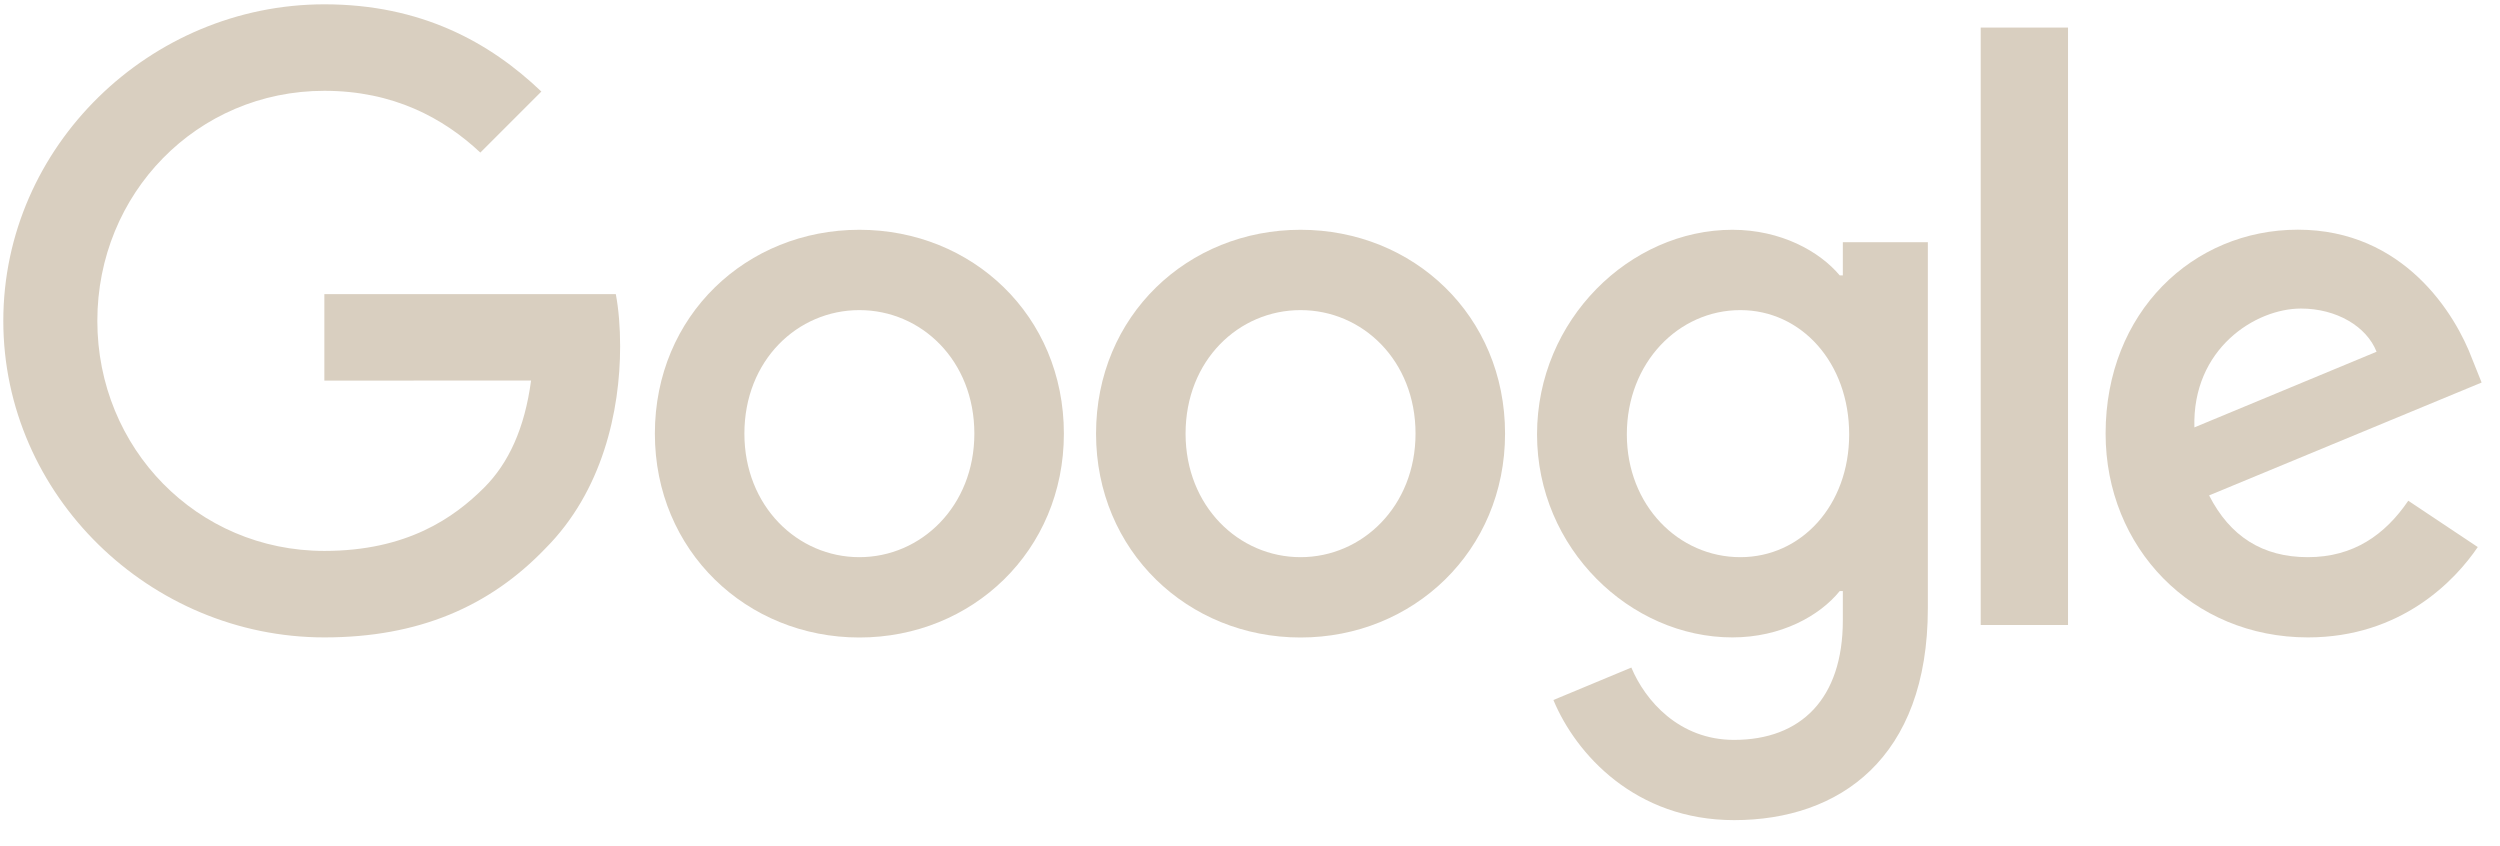
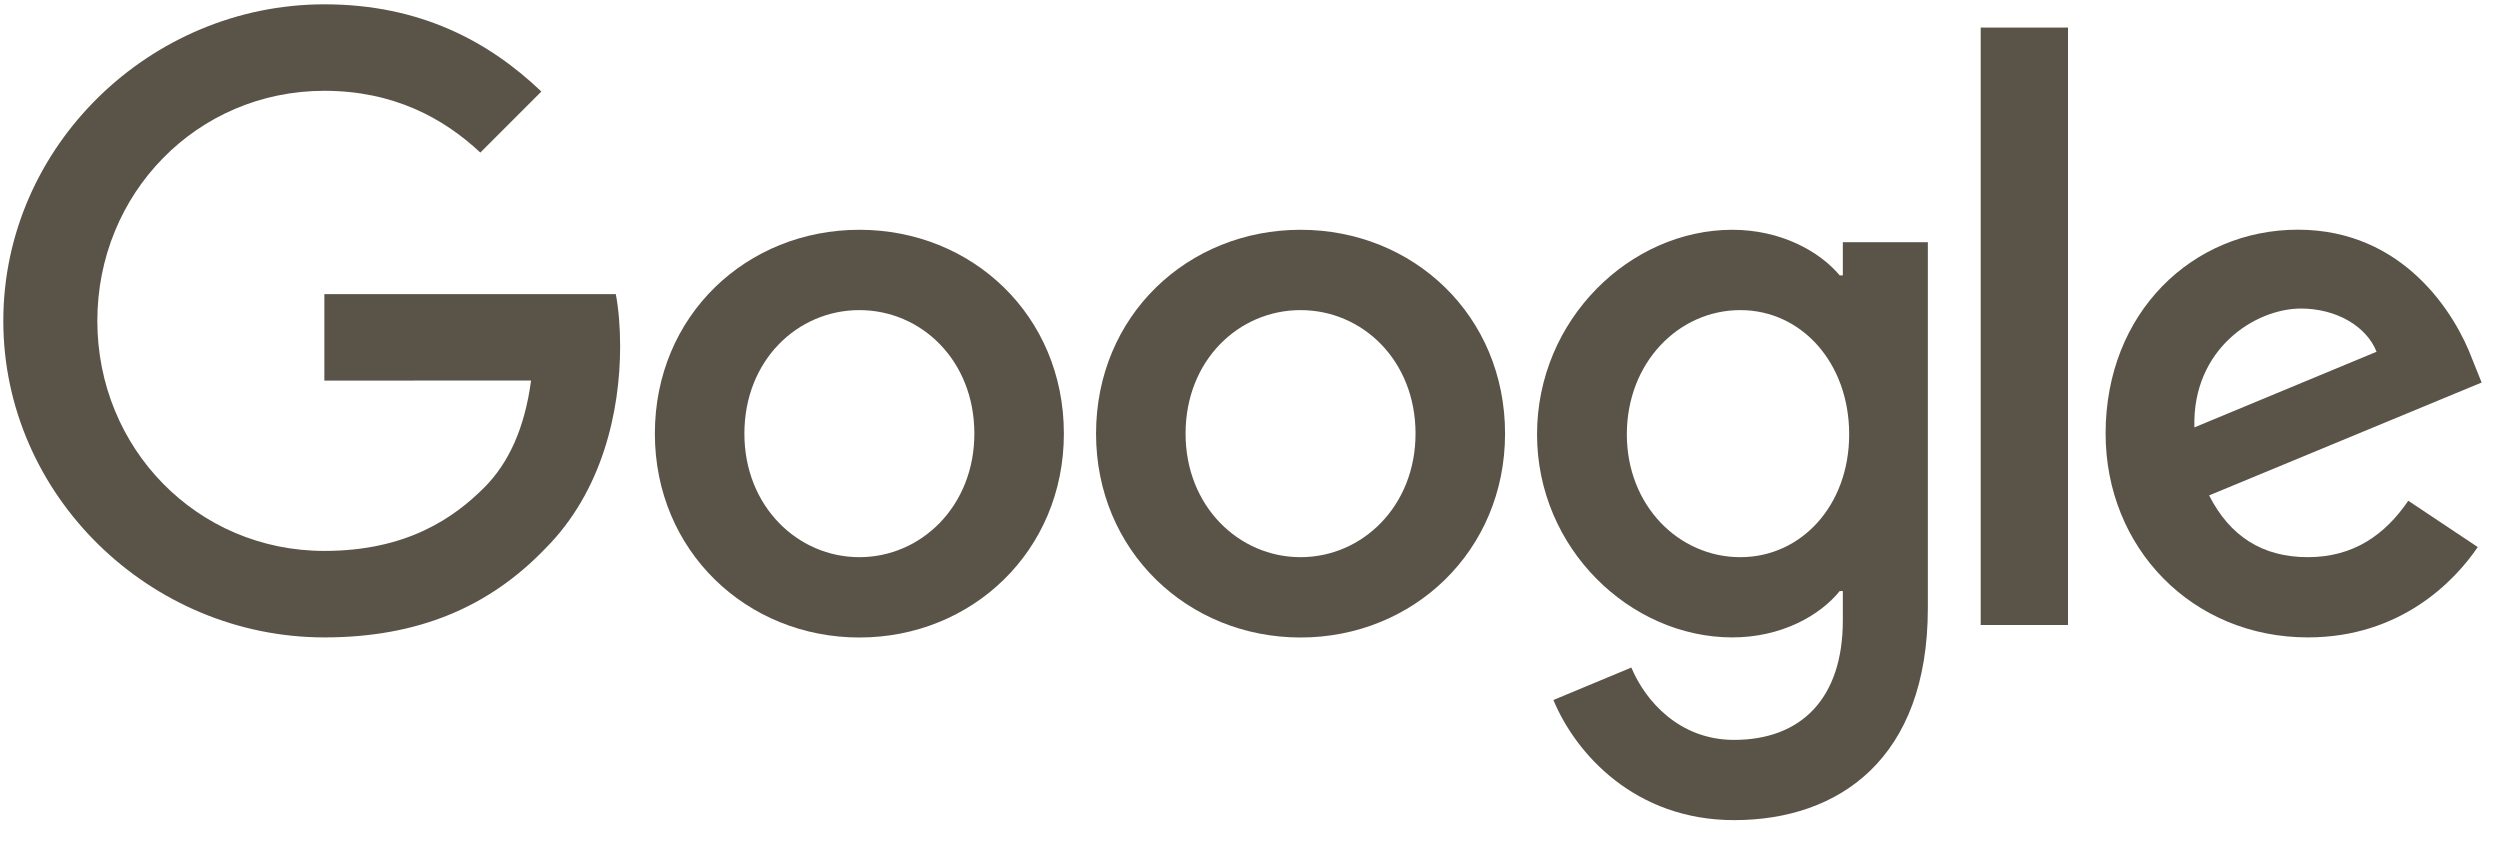
<svg xmlns="http://www.w3.org/2000/svg" viewBox="0 0 272 92" width="272" height="92">
-   <path fill="#D9CFC0" d="M115.75 47.18c0 12.77-9.99 22.18-22.25 22.18s-22.25-9.41-22.25-22.18C71.25 34.32 81.24 25 93.5 25s22.25 9.32 22.25 22.18zm-9.74 0c0-7.98-5.79-13.44-12.51-13.44S80.99 39.2 80.99 47.18c0 7.9 5.79 13.44 12.51 13.44s12.51-5.55 12.51-13.44z" />
-   <path fill="#D9CFC0" d="M163.75 47.18c0 12.77-9.99 22.18-22.25 22.18s-22.25-9.41-22.25-22.18c0-12.85 9.99-22.18 22.25-22.18s22.25 9.32 22.25 22.18zm-9.74 0c0-7.98-5.79-13.44-12.51-13.44s-12.51 5.46-12.51 13.44c0 7.9 5.79 13.44 12.51 13.44s12.51-5.55 12.51-13.44z" />
-   <path fill="#D9CFC0" d="M209.75 26.34v39.82c0 16.38-9.66 23.07-21.08 23.07-10.75 0-17.22-7.19-19.66-13.07l8.48-3.53c1.51 3.61 5.21 7.87 11.17 7.87 7.31 0 11.84-4.51 11.84-13v-3.19h-.34c-2.18 2.69-6.38 5.04-11.68 5.04-11.09 0-21.25-9.66-21.25-22.09 0-12.52 10.16-22.26 21.25-22.26 5.29 0 9.49 2.35 11.68 4.96h.34v-3.61h9.25zm-8.56 20.92c0-7.81-5.21-13.52-11.84-13.52-6.72 0-12.35 5.71-12.35 13.52 0 7.73 5.63 13.36 12.35 13.36 6.63 0 11.84-5.63 11.84-13.36z" />
-   <path fill="#D9CFC0" d="M225 3v65h-9.5V3h9.5z" />
-   <path fill="#D9CFC0" d="M262.02 54.48l7.56 5.04c-2.44 3.61-8.32 9.83-18.48 9.83-12.6 0-22.01-9.74-22.01-22.18 0-13.19 9.49-22.18 20.92-22.18 11.51 0 17.14 9.16 18.98 14.11l1.01 2.52-29.65 12.28c2.27 4.45 5.8 6.72 10.75 6.72 4.96 0 8.4-2.44 10.92-6.14zm-23.27-7.98l19.82-8.23c-1.09-2.77-4.37-4.7-8.23-4.7-4.95 0-11.84 4.37-11.59 12.93z" />
-   <path fill="#D9CFC0" d="M35.29 41.41V32H67c.31 1.64.47 3.58.47 5.68 0 7.06-1.93 15.79-8.15 22.01-6.05 6.3-13.78 9.66-24.02 9.66C16.32 69.35.36 53.89.36 34.91.36 15.93 16.32.47 35.3.47c10.5 0 17.98 4.12 23.6 9.49l-6.64 6.64c-4.03-3.78-9.49-6.72-16.97-6.72-13.86 0-24.7 11.17-24.7 25.03 0 13.86 10.84 25.03 24.7 25.03 8.99 0 14.11-3.61 17.39-6.89 2.66-2.66 4.41-6.46 5.1-11.65l-22.49.01z" />
+   <path fill="#5A5348" d="M115.75 47.18c0 12.77-9.99 22.18-22.25 22.18s-22.25-9.41-22.25-22.18C71.25 34.32 81.24 25 93.5 25s22.25 9.32 22.25 22.18zm-9.74 0c0-7.98-5.79-13.44-12.51-13.44S80.99 39.2 80.99 47.18c0 7.9 5.79 13.44 12.51 13.44s12.51-5.55 12.51-13.44z" />
+   <path fill="#5A5348" d="M163.75 47.18c0 12.77-9.99 22.18-22.25 22.18s-22.25-9.41-22.25-22.18c0-12.85 9.99-22.18 22.25-22.18s22.25 9.32 22.25 22.18zm-9.74 0c0-7.98-5.79-13.44-12.51-13.44s-12.51 5.46-12.51 13.44c0 7.9 5.79 13.44 12.51 13.44s12.51-5.55 12.51-13.44z" />
+   <path fill="#5A5348" d="M209.75 26.34v39.82c0 16.38-9.66 23.07-21.08 23.07-10.75 0-17.22-7.19-19.66-13.07l8.48-3.53c1.51 3.61 5.21 7.87 11.17 7.87 7.31 0 11.84-4.51 11.84-13v-3.19h-.34c-2.18 2.69-6.38 5.04-11.68 5.04-11.09 0-21.25-9.66-21.25-22.09 0-12.52 10.16-22.26 21.25-22.26 5.29 0 9.49 2.35 11.68 4.96h.34v-3.61h9.25zm-8.56 20.92c0-7.81-5.21-13.52-11.84-13.52-6.72 0-12.35 5.71-12.35 13.52 0 7.73 5.63 13.36 12.35 13.36 6.63 0 11.84-5.63 11.84-13.36z" />
+   <path fill="#5A5348" d="M225 3v65h-9.5V3h9.5z" />
+   <path fill="#5A5348" d="M262.02 54.48l7.56 5.04c-2.44 3.61-8.32 9.83-18.48 9.83-12.6 0-22.01-9.74-22.01-22.18 0-13.19 9.49-22.18 20.92-22.18 11.51 0 17.14 9.16 18.98 14.11l1.01 2.52-29.65 12.28c2.27 4.45 5.8 6.72 10.75 6.72 4.96 0 8.4-2.44 10.92-6.14zm-23.27-7.98l19.82-8.23c-1.09-2.77-4.37-4.7-8.23-4.7-4.95 0-11.84 4.37-11.59 12.93z" />
+   <path fill="#5A5348" d="M35.29 41.41V32H67c.31 1.64.47 3.58.47 5.68 0 7.06-1.93 15.79-8.15 22.01-6.05 6.3-13.78 9.66-24.02 9.66C16.32 69.35.36 53.89.36 34.91.36 15.93 16.32.47 35.3.47c10.5 0 17.98 4.12 23.6 9.49l-6.64 6.64c-4.03-3.78-9.49-6.72-16.97-6.72-13.86 0-24.7 11.17-24.7 25.03 0 13.86 10.84 25.03 24.7 25.03 8.99 0 14.11-3.61 17.39-6.89 2.66-2.66 4.41-6.46 5.1-11.65l-22.49.01z" />
</svg>
